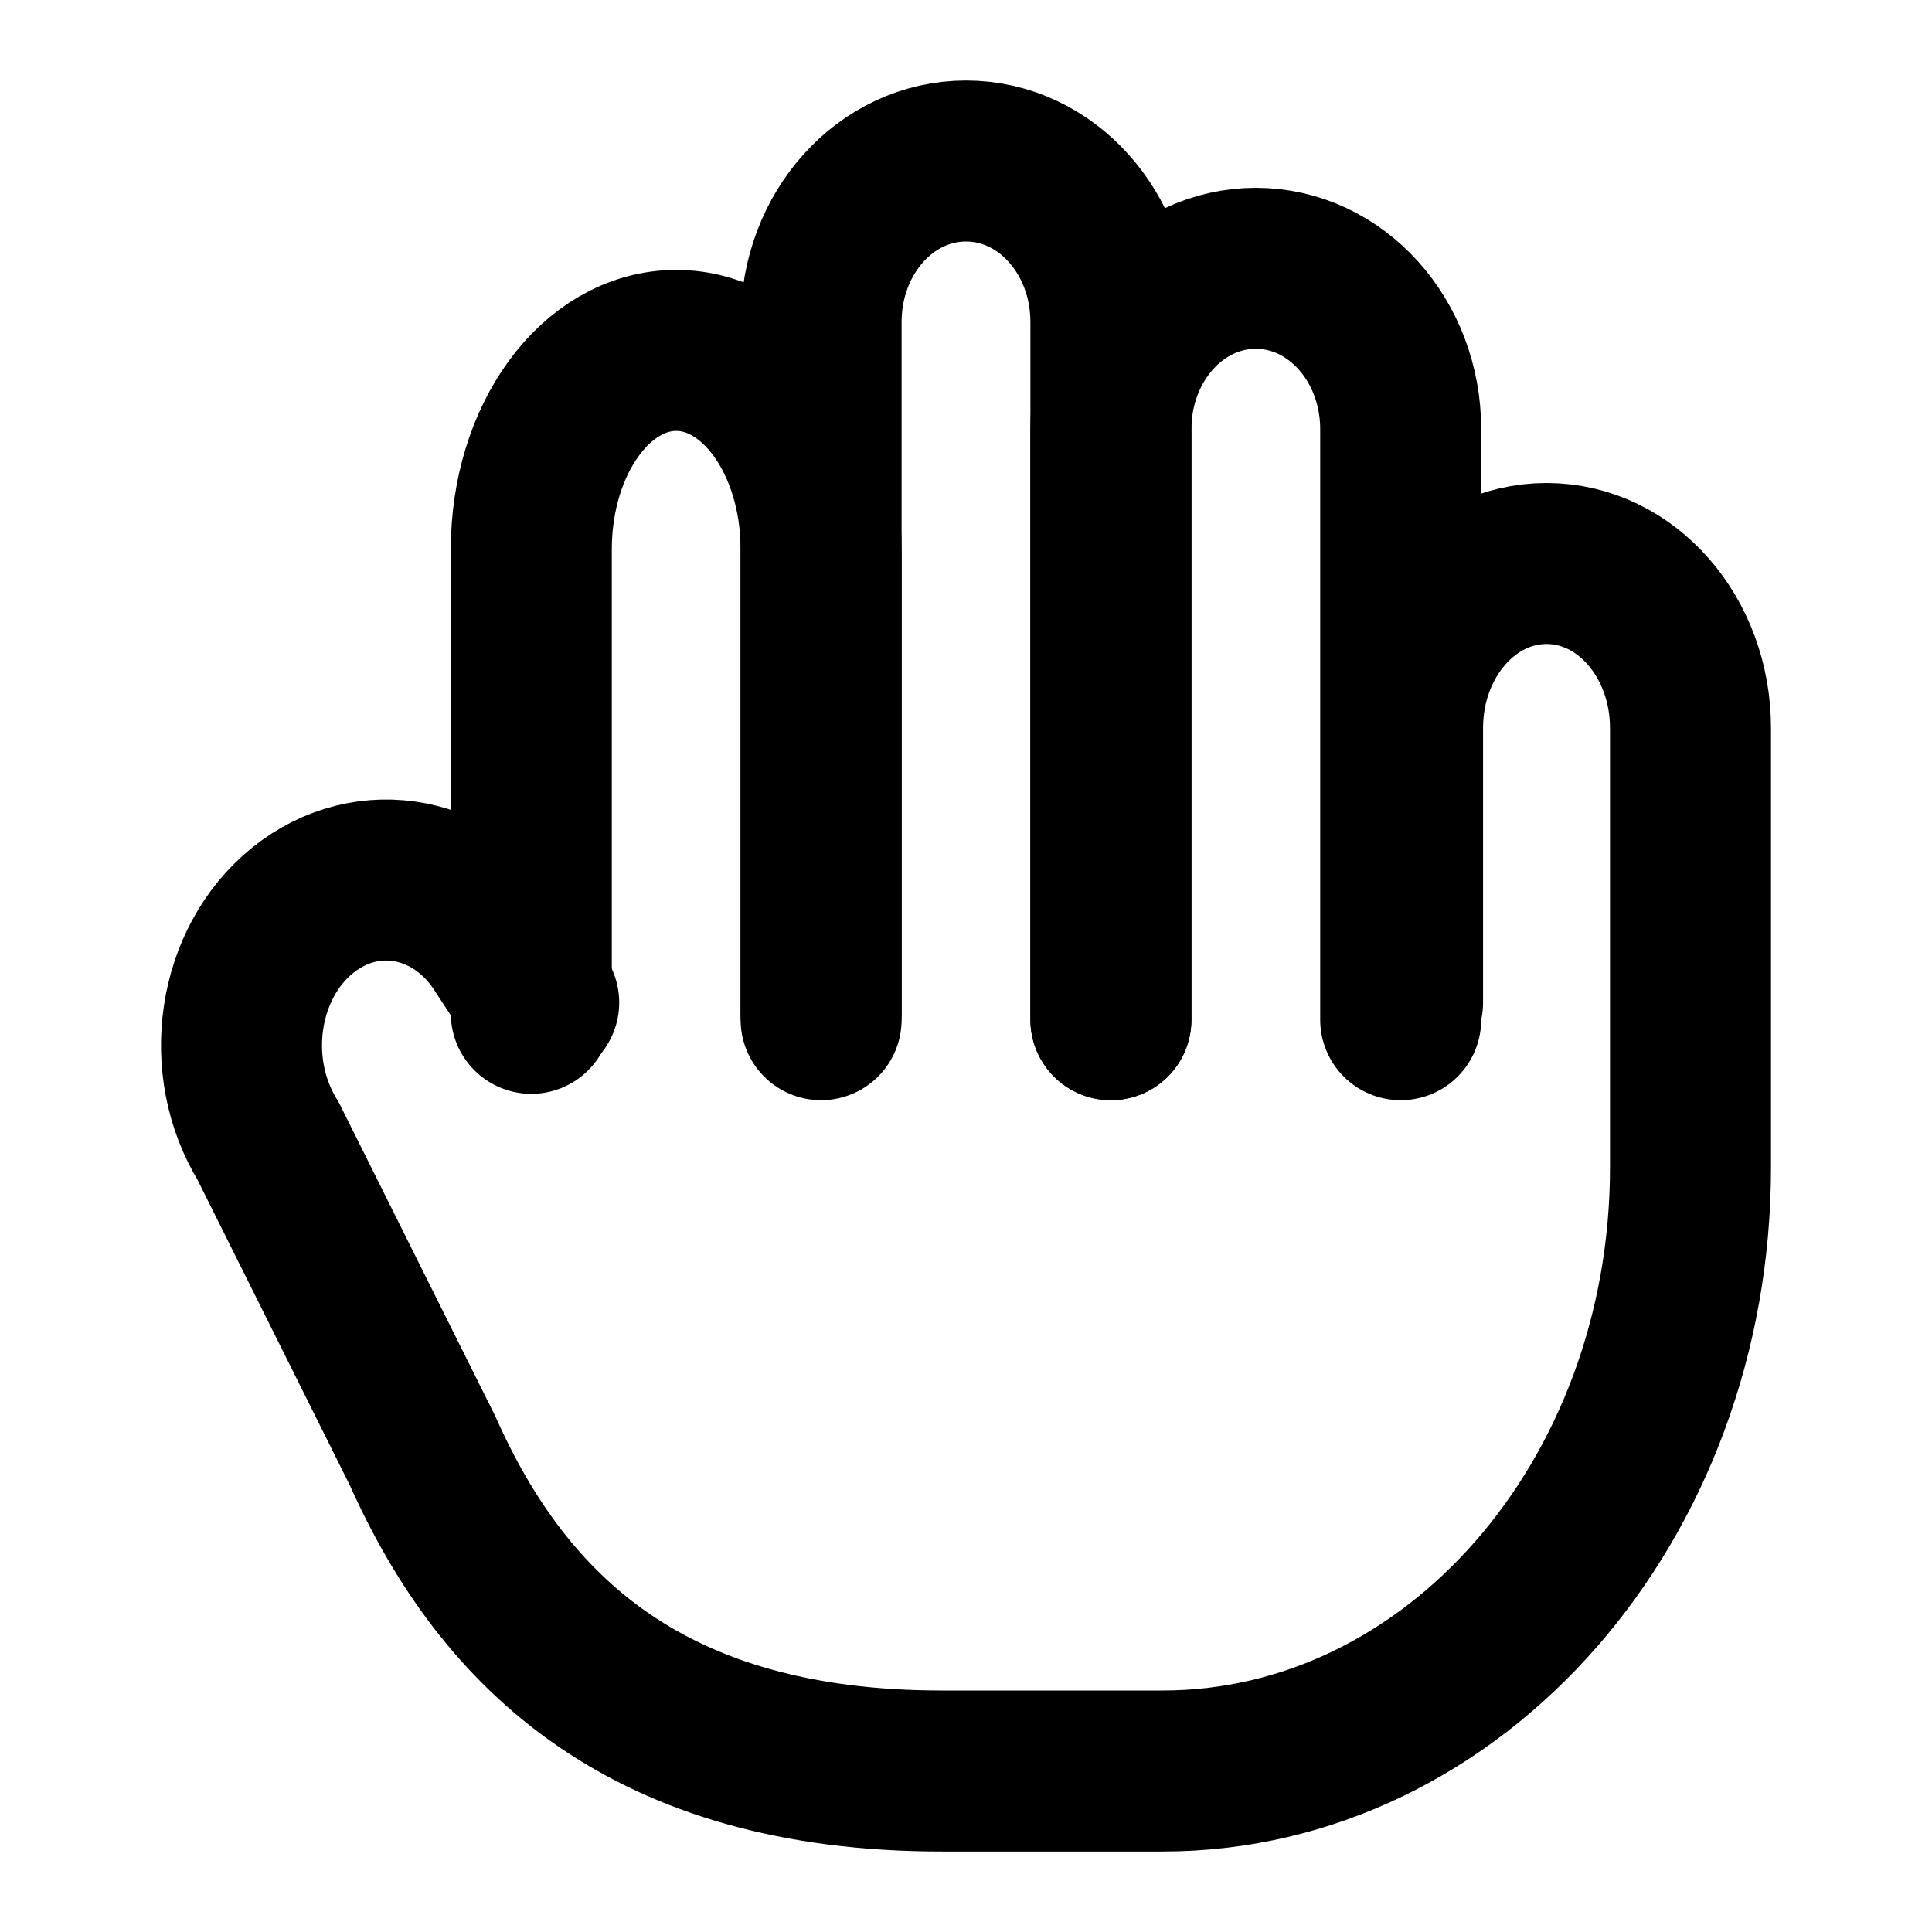
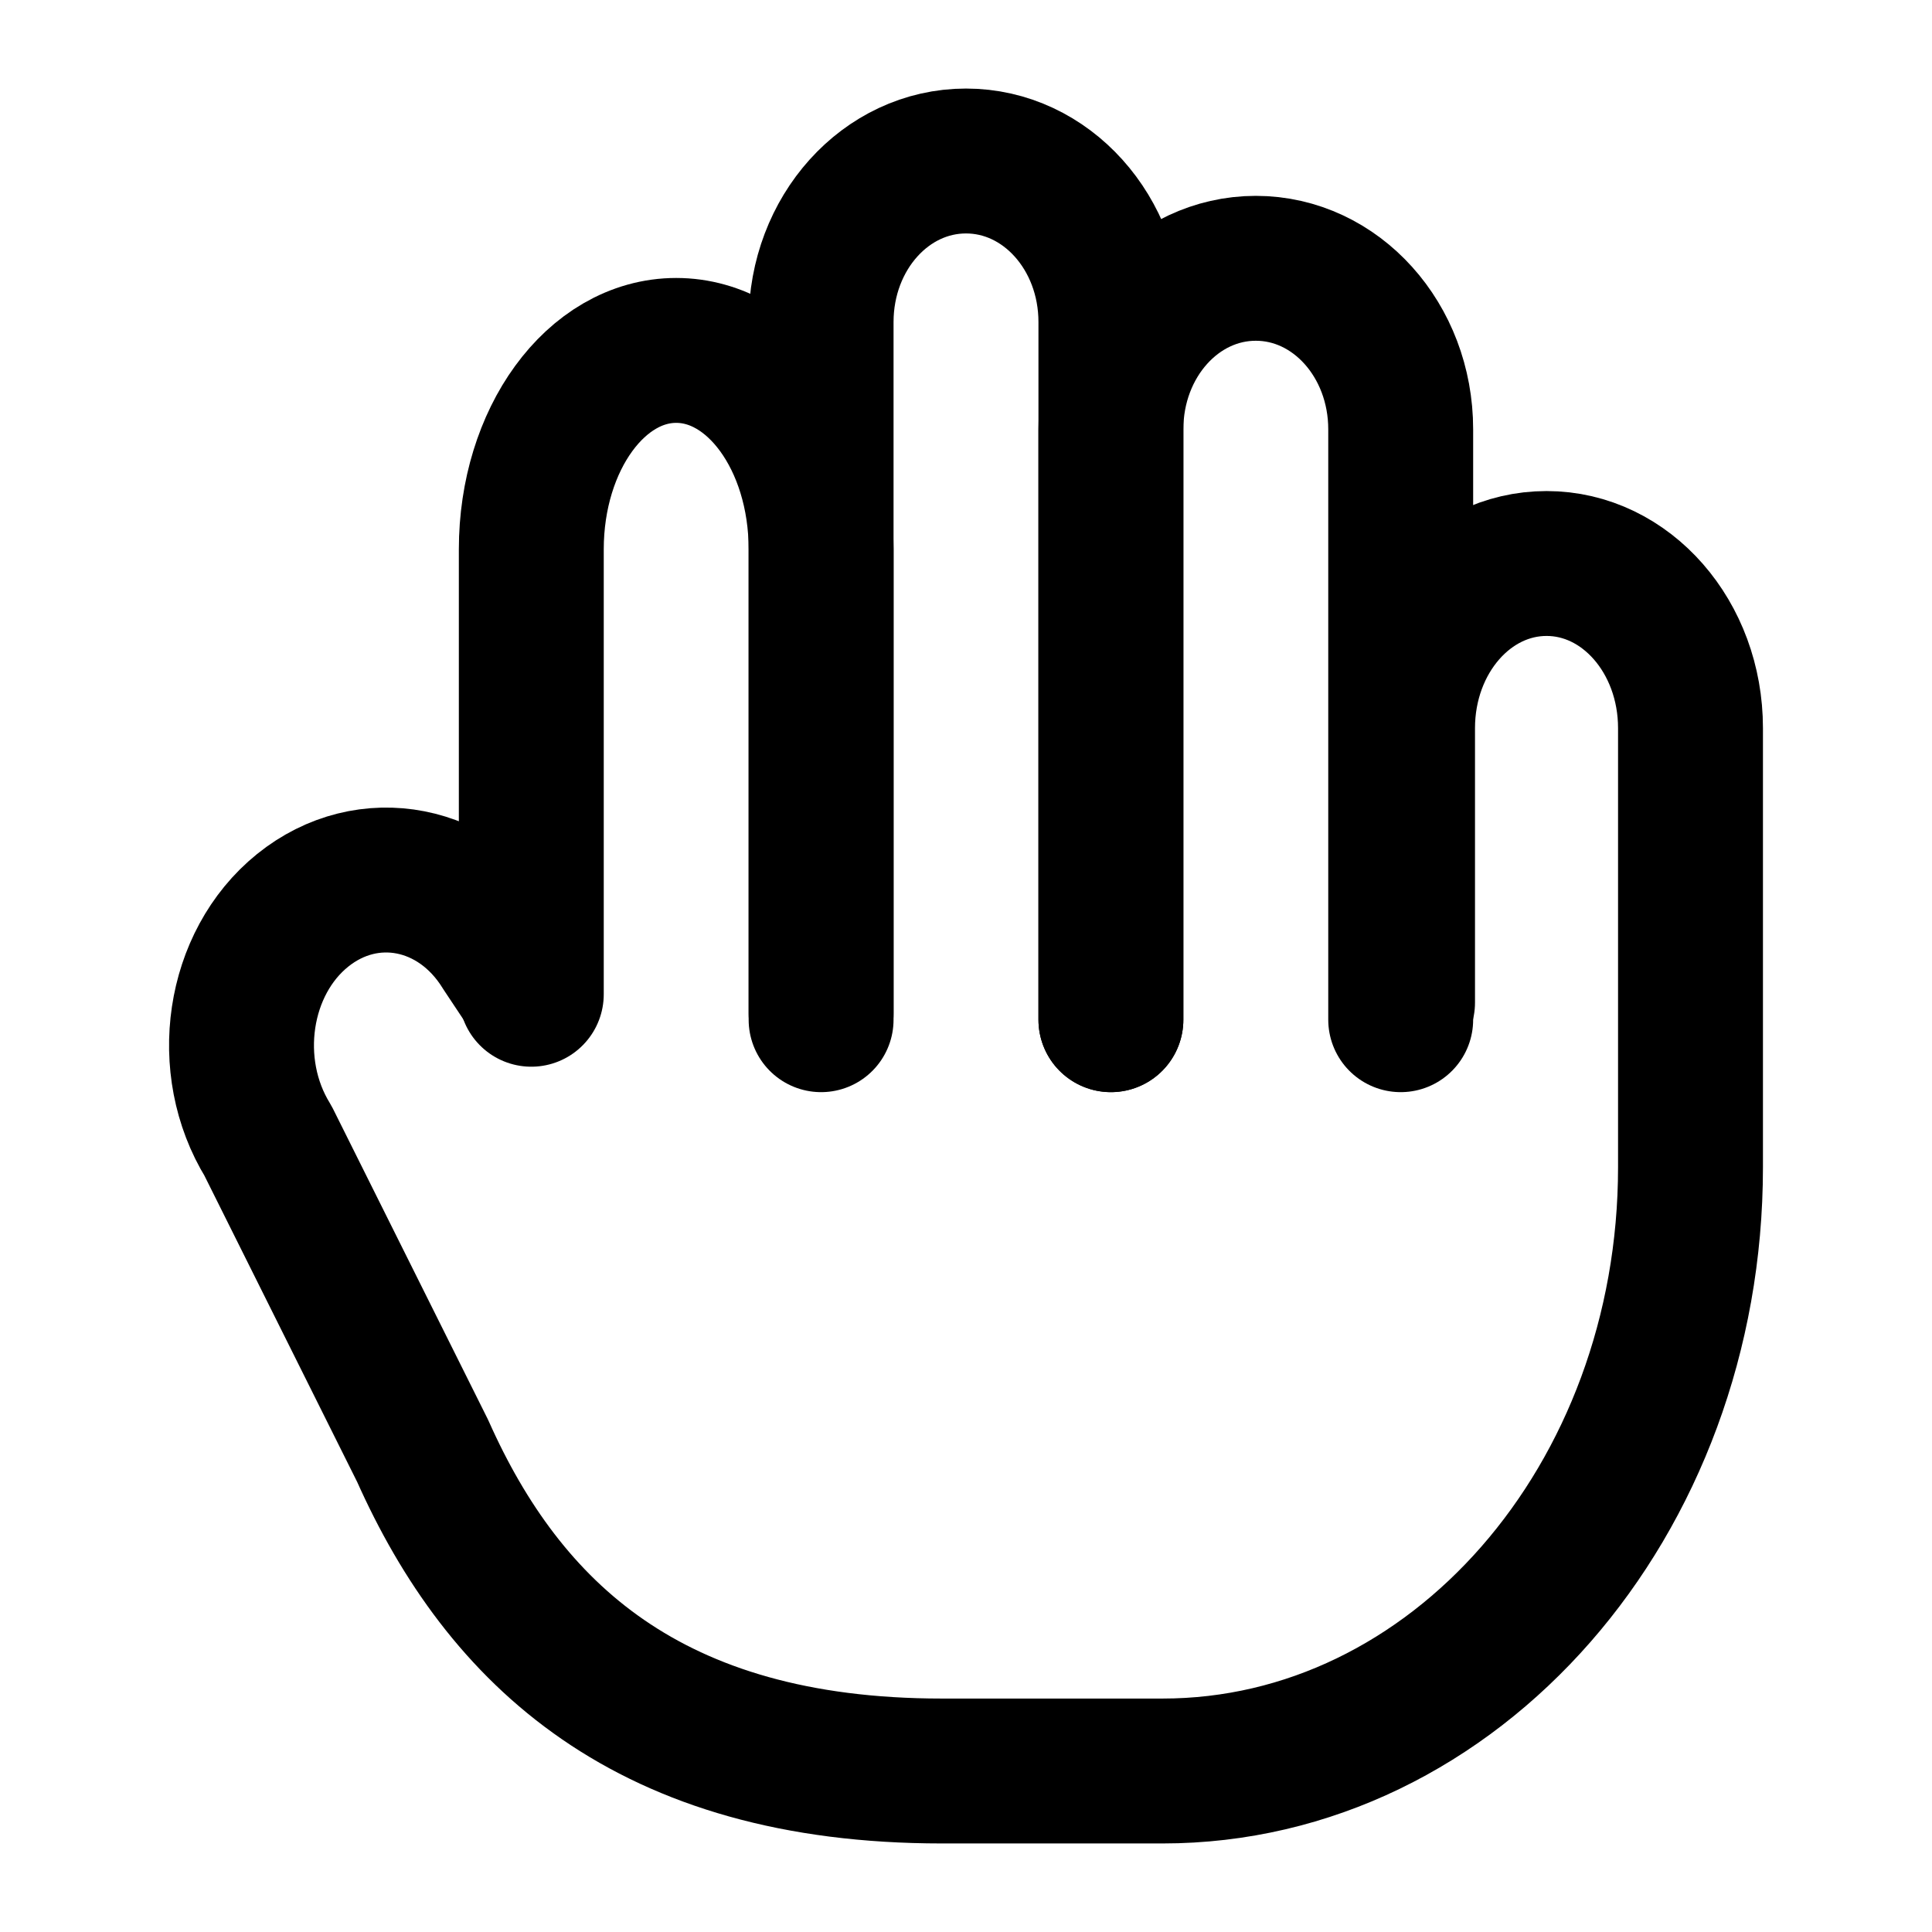
<svg xmlns="http://www.w3.org/2000/svg" width="24" height="24" viewBox="0 0 24 24" fill="none">
-   <path d="M6.6 12.588V6.824C6.6 5.456 7.404 4.353 8.4 4.353C9.396 4.353 10.2 5.456 10.2 6.824V12.588" stroke="black" stroke-width="2" stroke-linecap="round" stroke-linejoin="round" />
-   <path d="M10.2 12.667V4C10.2 2.893 11.004 2 12 2C12.996 2 13.8 2.893 13.8 4V12.667" stroke="black" stroke-width="2" stroke-linecap="round" stroke-linejoin="round" />
-   <path d="M13.8 12.667V5.333C13.8 4.227 14.604 3.333 15.6 3.333C16.596 3.333 17.4 4.227 17.4 5.333V12.667" stroke="black" stroke-width="2" stroke-linecap="round" stroke-linejoin="round" />
-   <path d="M17.423 12.454V9.045C17.423 7.914 18.222 7 19.212 7C20.201 7 21 7.914 21 9.045V14.5C21 18.645 18.067 22 14.442 22H11.7C8.062 22 6.263 20.296 5.25 18.023L3.33 14.173C2.758 13.245 2.948 11.964 3.759 11.309C4.57 10.655 5.691 10.873 6.263 11.8L6.692 12.454" stroke="black" stroke-width="2" stroke-linecap="round" stroke-linejoin="round" />
+   <path d="M6.6 12.351V6.824C6.6 5.456 7.404 4.353 8.4 4.353C9.396 4.353 10.2 5.456 10.2 6.824V12.588" stroke="black" stroke-width="1.8" stroke-linecap="round" stroke-linejoin="round" />
+   <path d="M10.2 12.667V4C10.2 2.893 11.004 2 12 2C12.996 2 13.8 2.893 13.8 4V12.667" stroke="black" stroke-width="1.8" stroke-linecap="round" stroke-linejoin="round" />
+   <path d="M13.8 12.667V5.333C13.8 4.227 14.604 3.333 15.6 3.333C16.596 3.333 17.4 4.227 17.4 5.333V12.667" stroke="black" stroke-width="1.8" stroke-linecap="round" stroke-linejoin="round" />
+   <path d="M17.423 12.454V9.045C17.423 7.914 18.222 7 19.212 7C20.201 7 21 7.914 21 9.045V14.5C21 18.645 18.067 22 14.442 22H11.7C8.062 22 6.263 20.296 5.25 18.023L3.33 14.173C2.758 13.245 2.948 11.964 3.759 11.309C4.57 10.655 5.691 10.873 6.263 11.8L6.58 12.277" stroke="black" stroke-width="1.8" stroke-linecap="round" stroke-linejoin="round" />
</svg>
